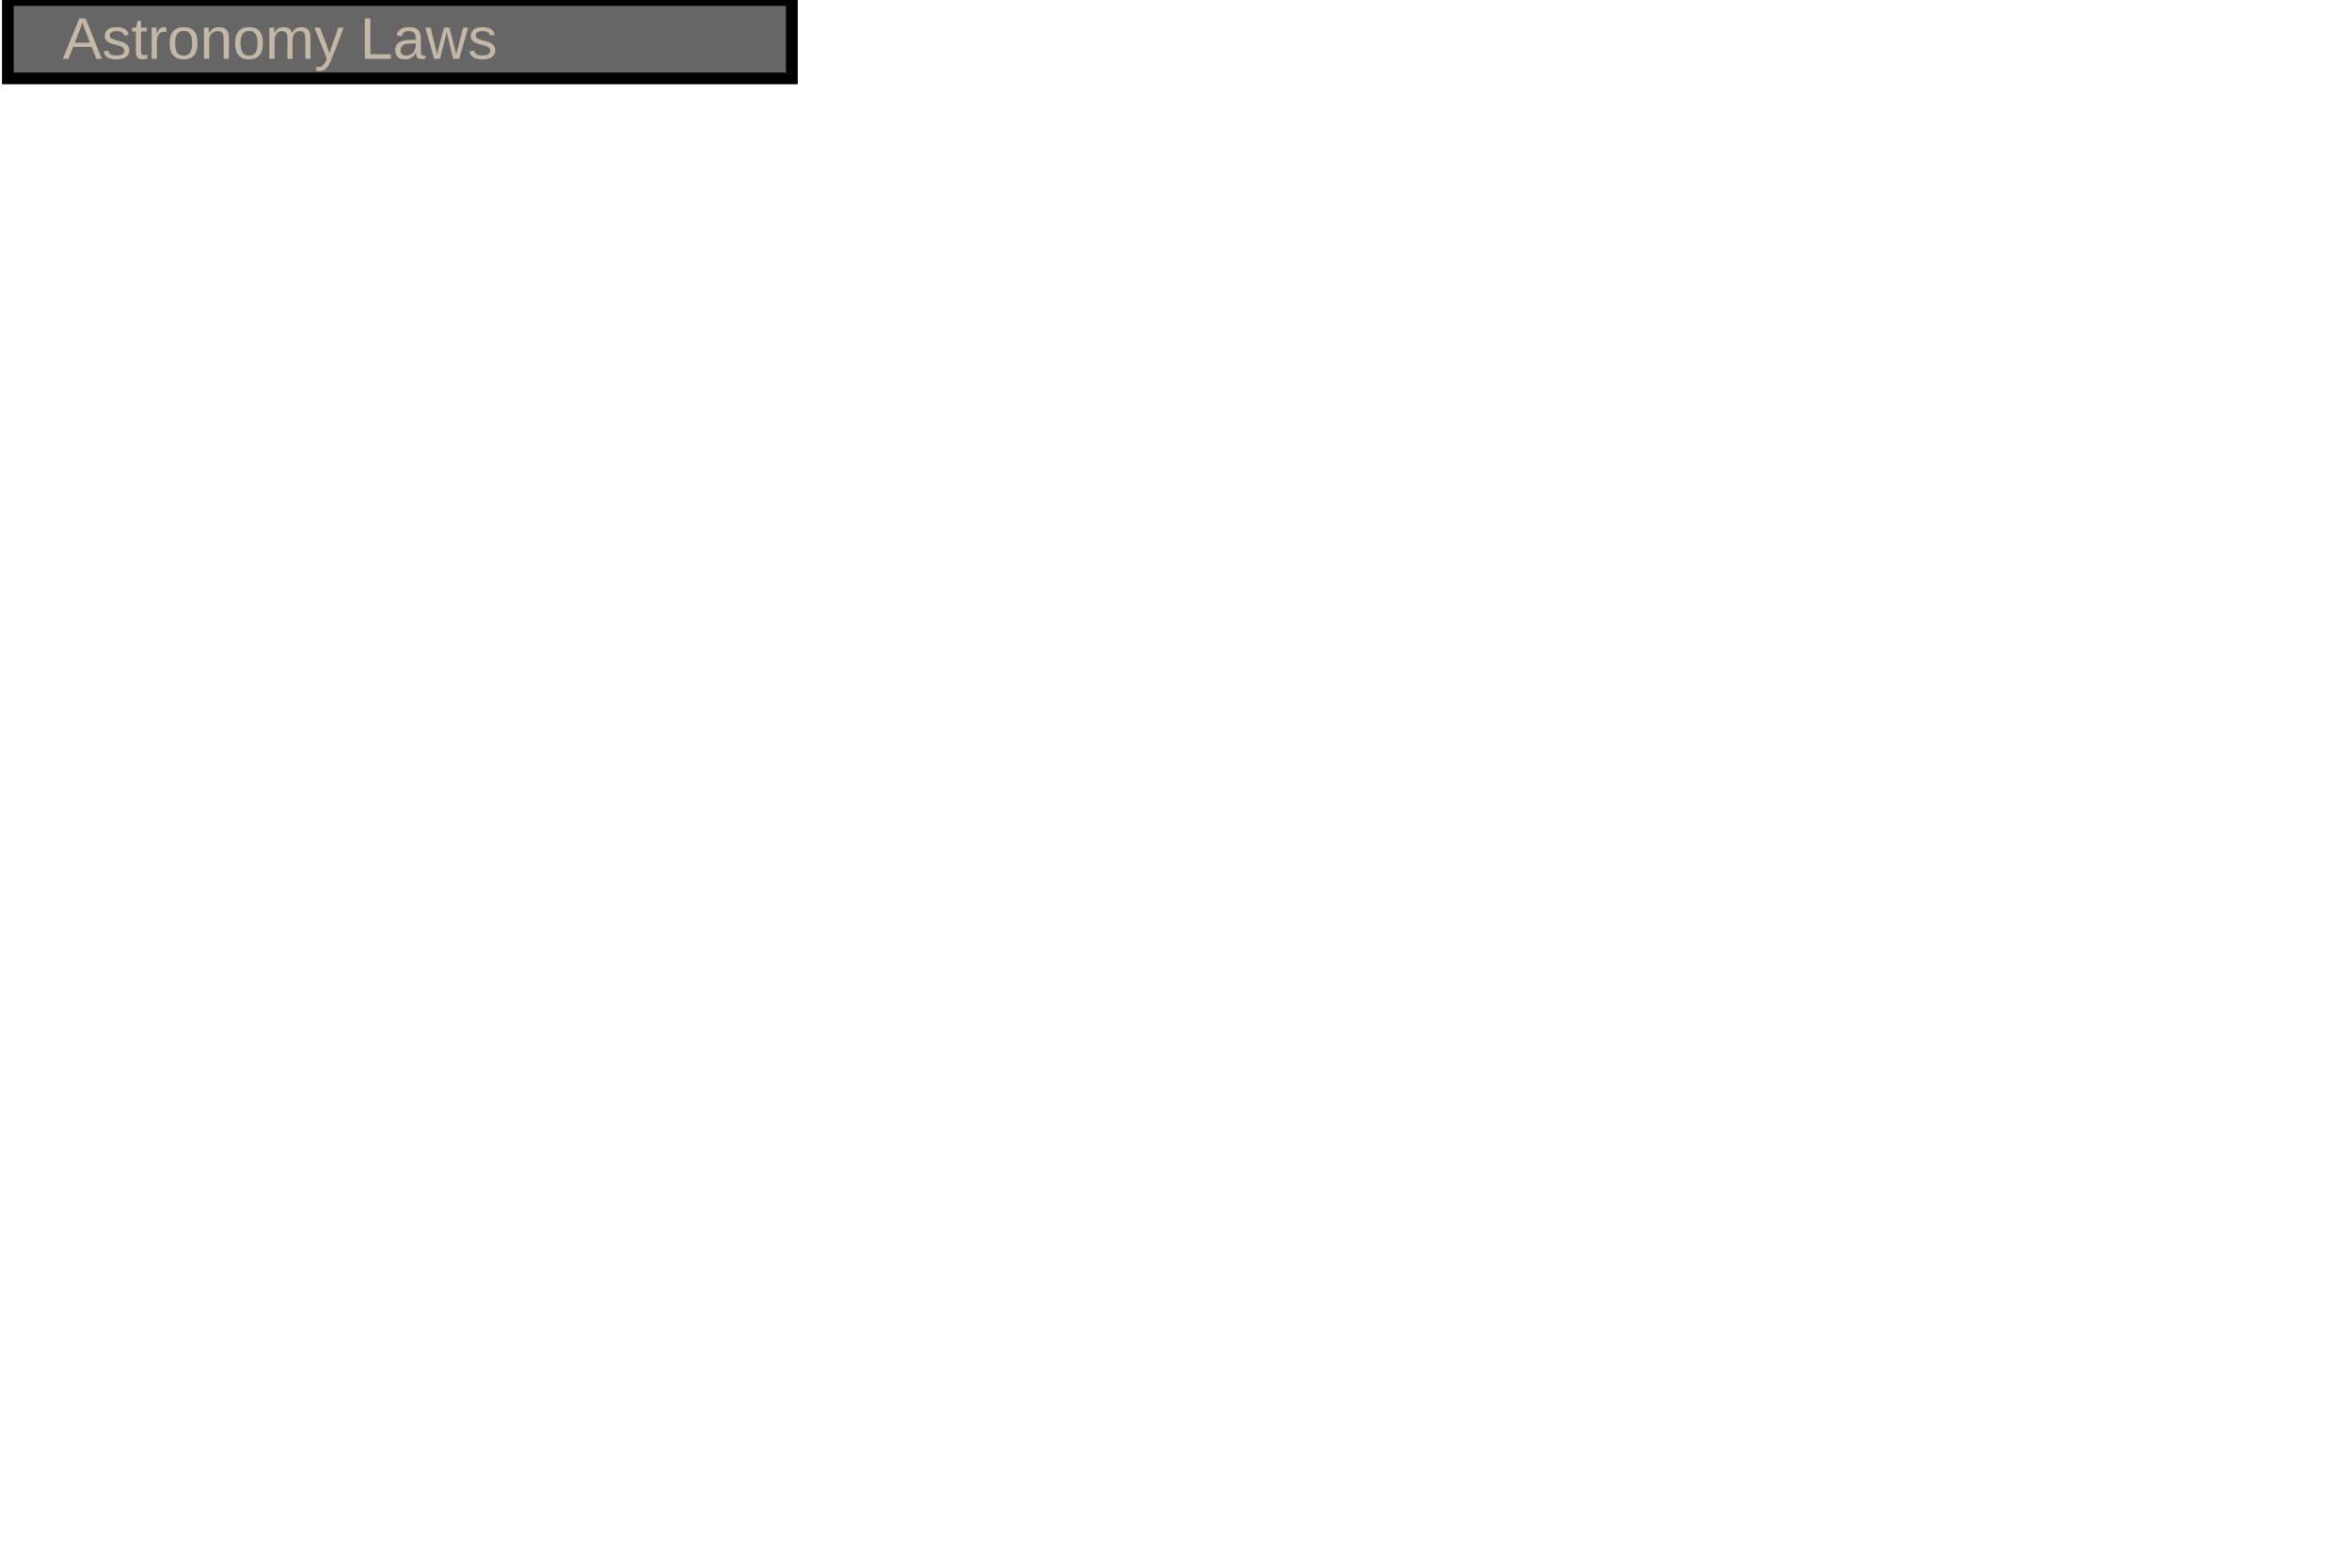
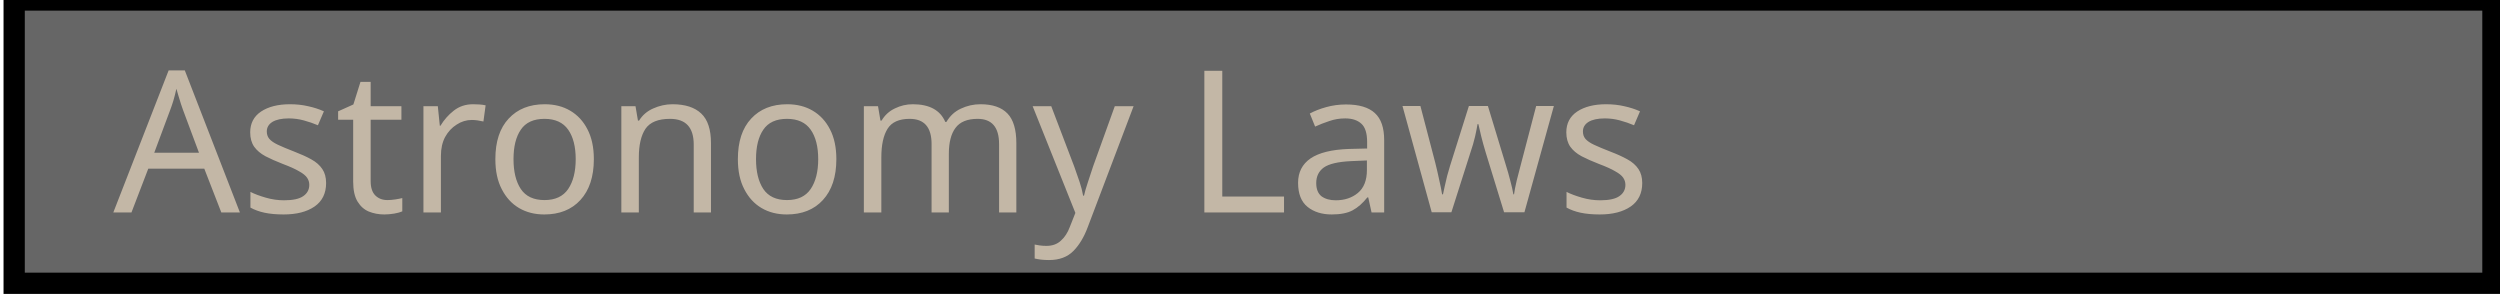
- <svg xmlns="http://www.w3.org/2000/svg" version="1.1" viewBox="0 0 300 200">
-   <rect width="100" height="10" fill="#666666" style="fill:rgb();stroke-width:1.5;stroke:rgb(0,0,0)" x="1" />
-   <text fill="#c3b7a6" font-size="7.5" font-family="Arial" x="8" y="7.5">Astronomy Laws</text>
+ <svg xmlns="http://www.w3.org/2000/svg" version="1.1">
+   <rect width="175" height="20" fill="#666666" style="fill:rgb();stroke-width:1.5;stroke:rgb(0,0,0)" x="1" />
+   <text fill="#c3b7a6" font-size="14" font-family="sans-serif" x="8" y="15">Astronomy Laws</text>
</svg>
